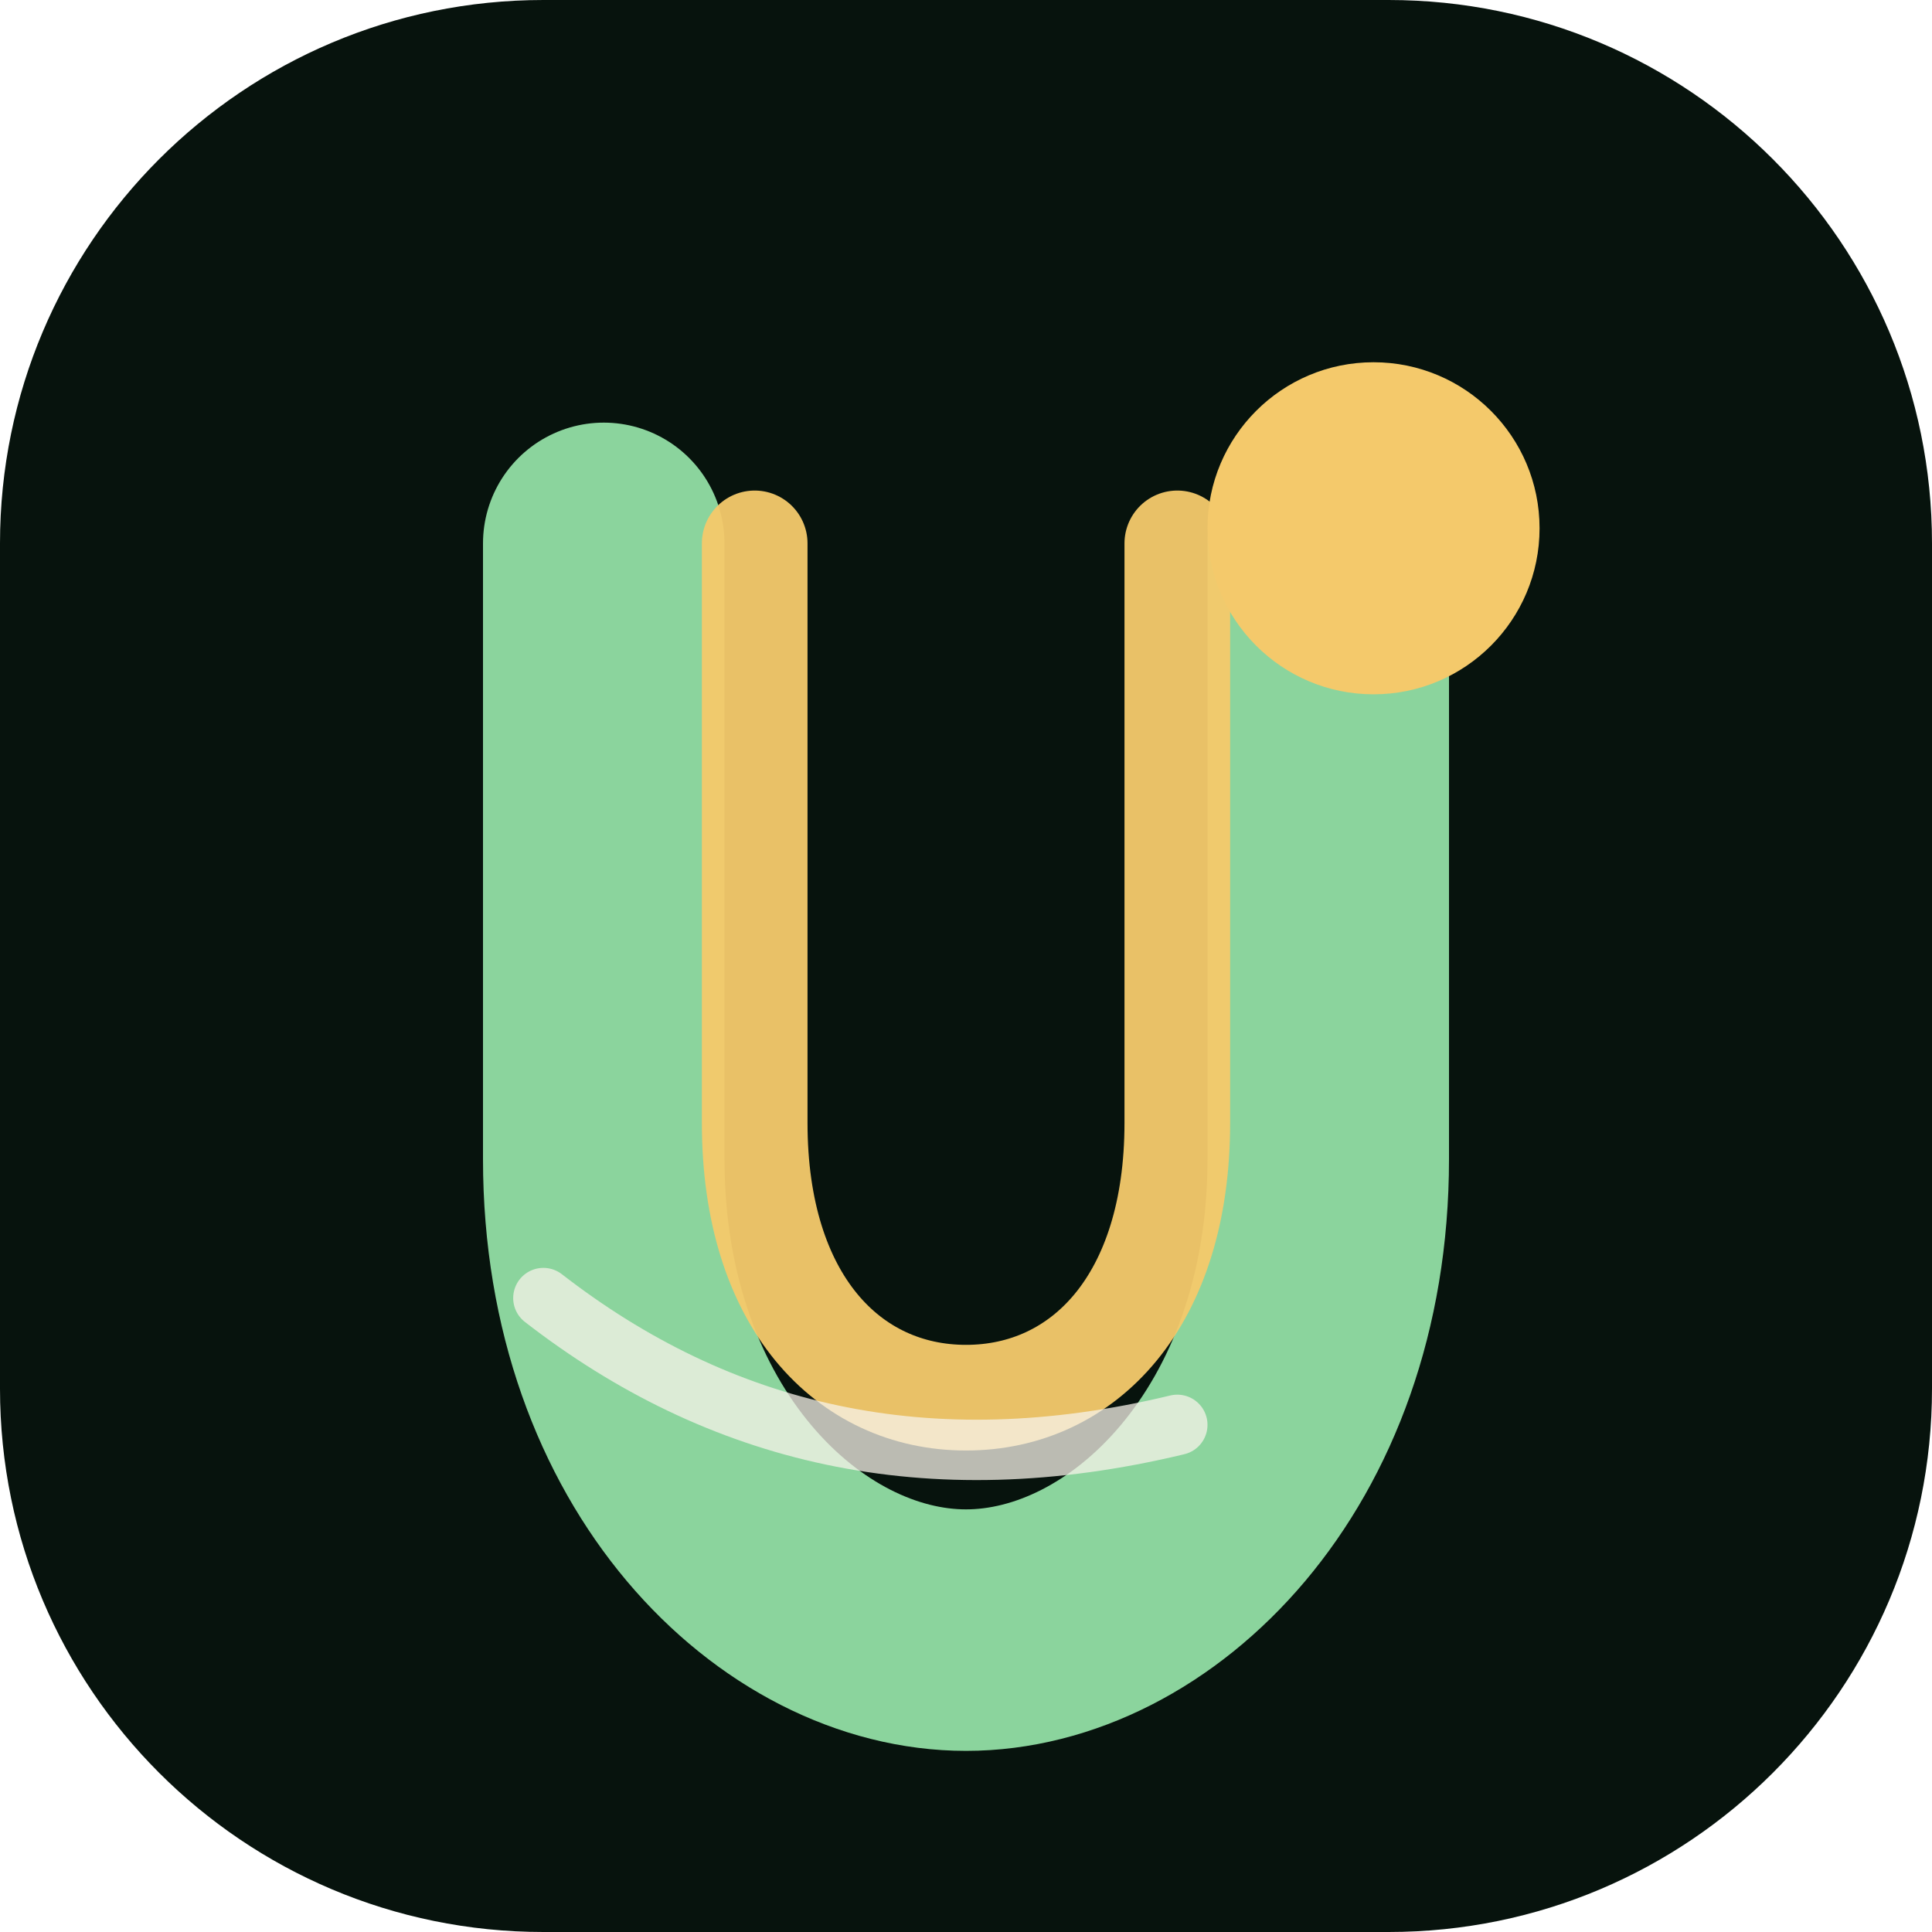
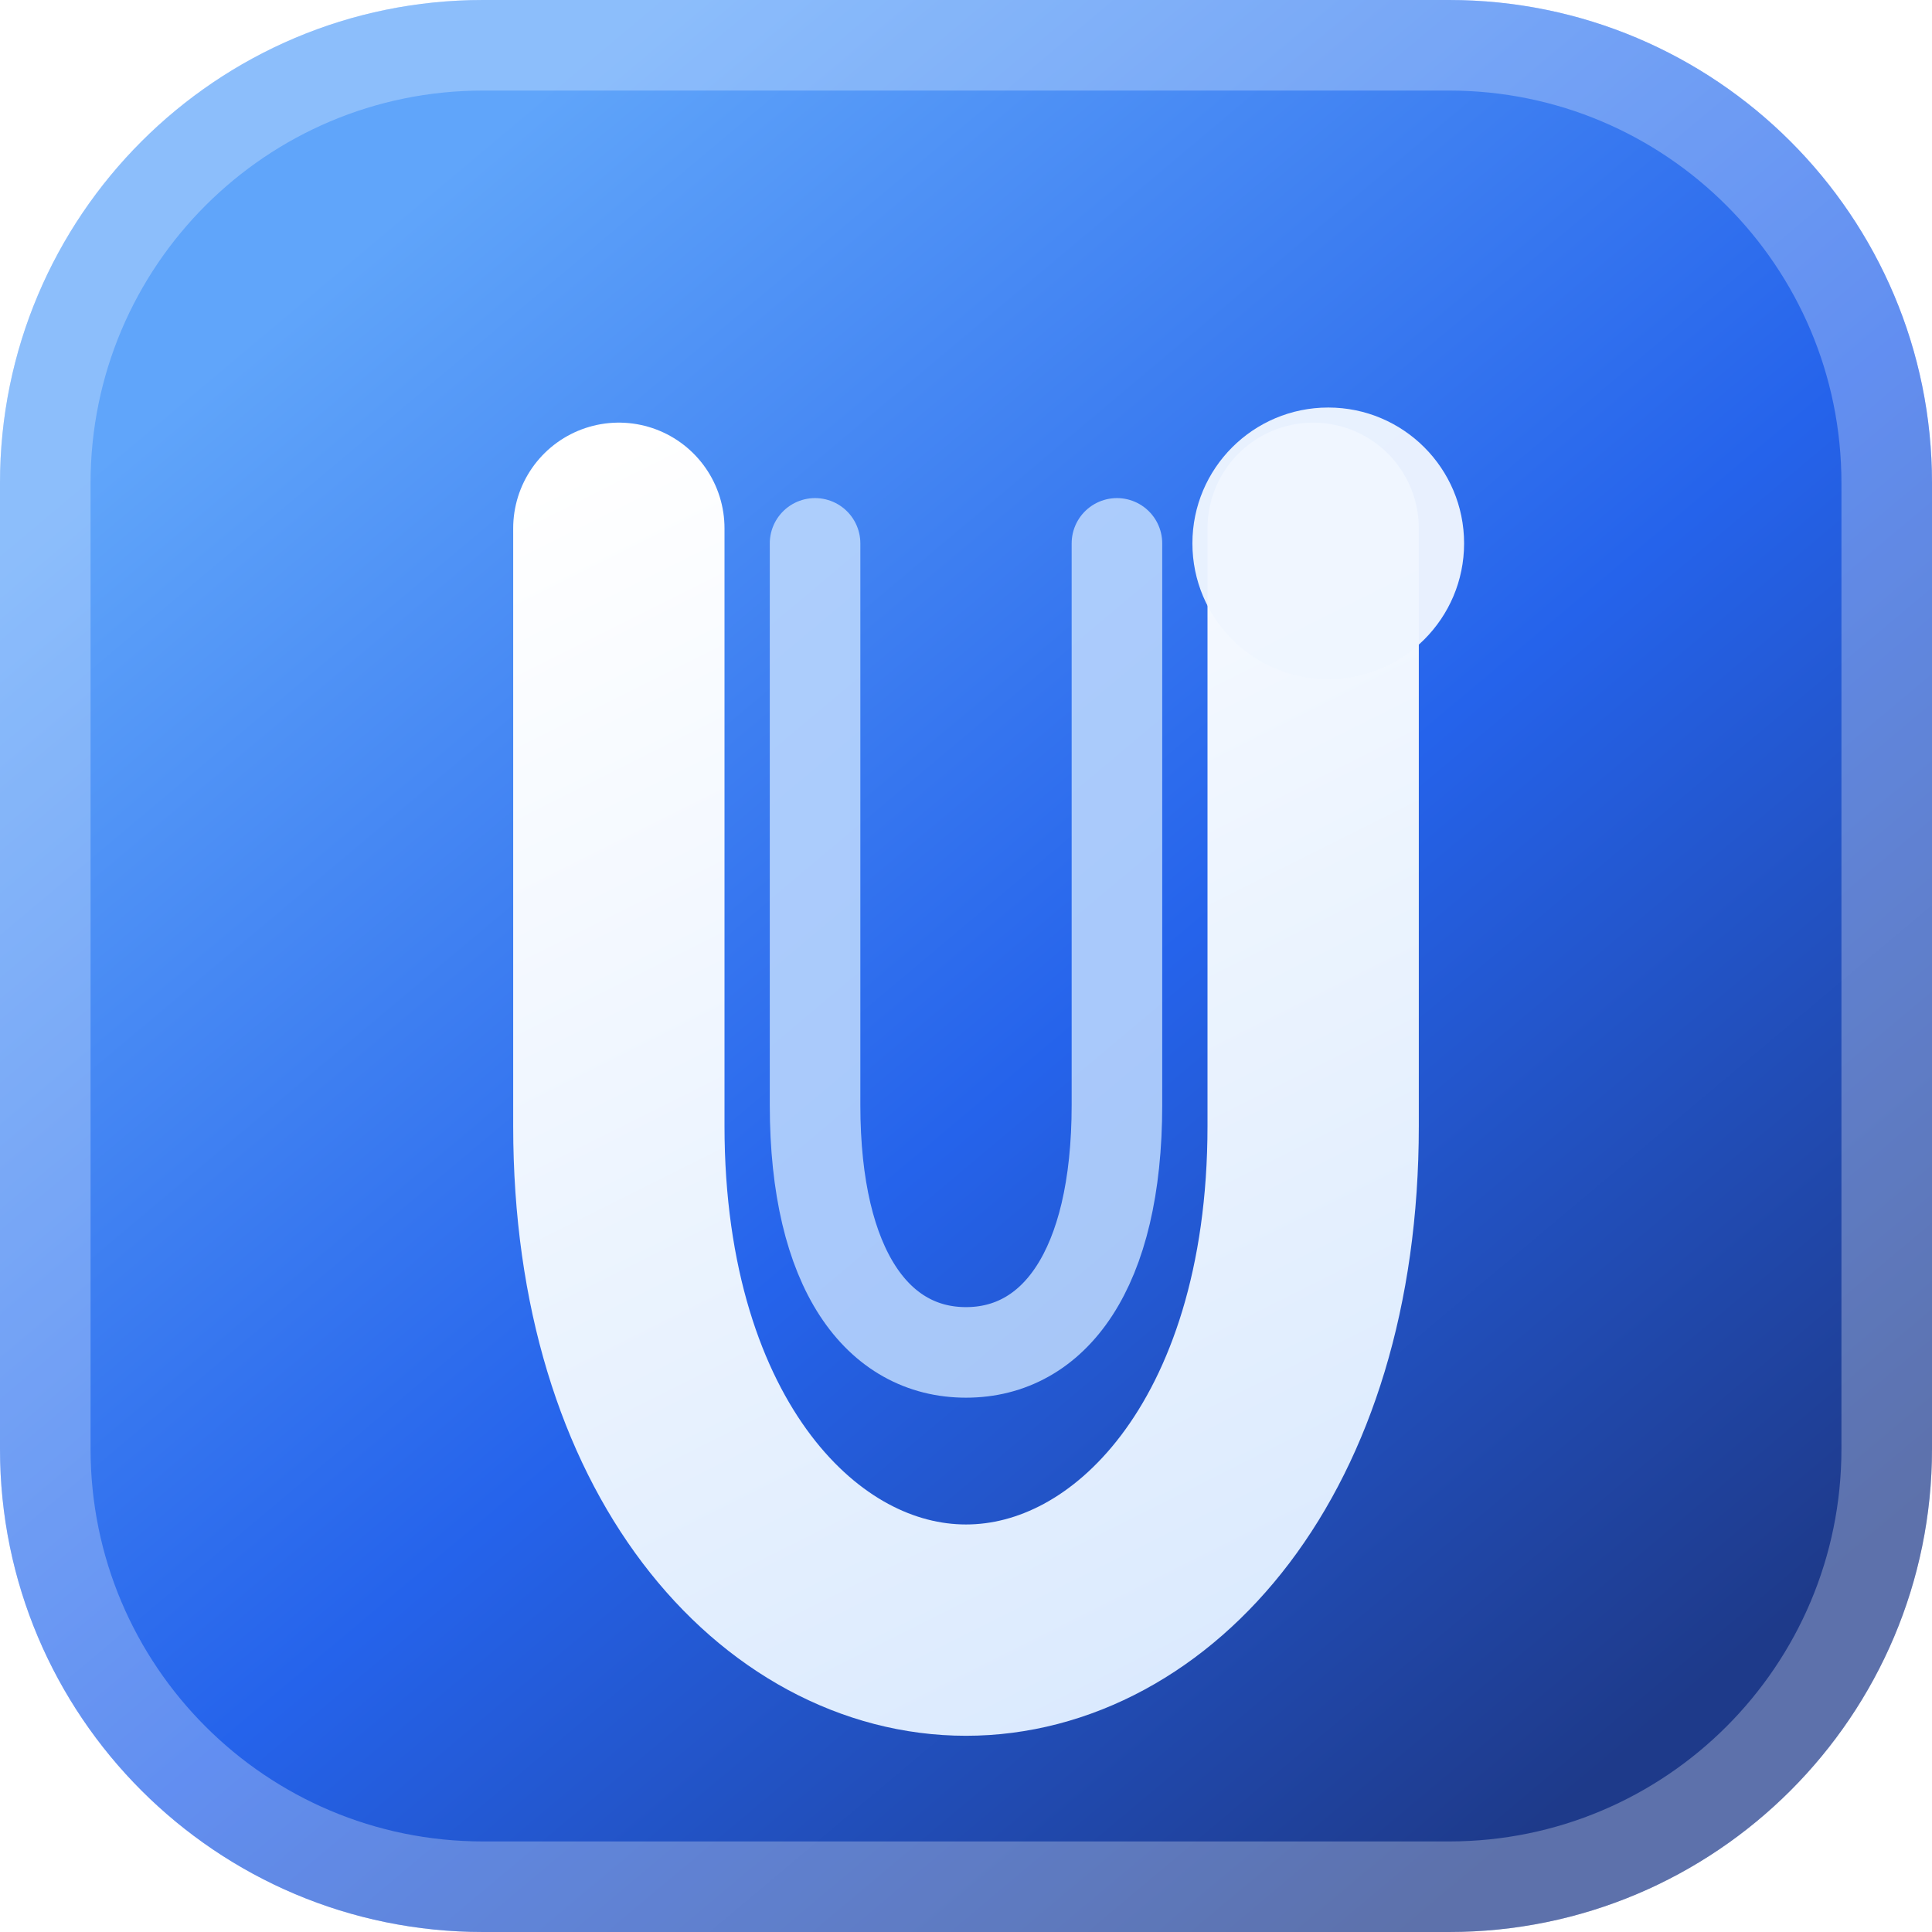
<svg xmlns="http://www.w3.org/2000/svg" viewBox="0 0 64 64">
-   <rect width="64" height="64" rx="18" fill="#07130d" />
-   <path d="M20 18v20.4C20 48 26.2 54 32 54s12-6 12-15.6V18" fill="none" stroke="#8bd49d" stroke-width="8" stroke-linecap="round" />
-   <path d="M25 18v19.2c0 5.9 3.1 9.1 7 9.1s7-3.2 7-9.1V18" fill="none" stroke="#f4c96b" stroke-width="3.5" stroke-linecap="round" opacity="0.95" />
-   <circle cx="45.5" cy="17.5" r="5.5" fill="#f4c96b" />
-   <path d="M18 43c5.8 4.5 12.7 6.2 21 4.2" fill="none" stroke="#f7f3ea" stroke-width="2" stroke-linecap="round" opacity="0.75" />
+   <defs>
+     <linearGradient id="bg" x1="12" y1="8" x2="54" y2="58" gradientUnits="userSpaceOnUse">
+       <stop stop-color="#60a5fa" />
+       <stop offset="0.54" stop-color="#2563eb" />
+       <stop offset="1" stop-color="#1e3a8a" />
+     </linearGradient>
+     <linearGradient id="stroke" x1="22" y1="14" x2="42" y2="54" gradientUnits="userSpaceOnUse">
+       <stop stop-color="#ffffff" />
+       <stop offset="1" stop-color="#dbeafe" />
+     </linearGradient>
+   </defs>
+   <rect width="64" height="64" rx="16" fill="url(#bg)" />
+   <rect x="1.5" y="1.5" width="61" height="61" rx="14.5" fill="none" stroke="rgba(255,255,255,0.28)" stroke-width="3" />
+   <path d="M20.5 17.5v19.8C20.5 48 26.2 54 32 54s11.5-6 11.5-16.7V17.5" fill="none" stroke="url(#stroke)" stroke-width="7" stroke-linecap="round" />
+   <path d="M27 18v18.6c0 5.5 2.1 8.2 5 8.2s5-2.7 5-8.2V18" fill="none" stroke="#bfdbfe" stroke-width="3" stroke-linecap="round" opacity="0.85" />
+   <circle cx="44" cy="18" r="4.5" fill="#eff6ff" opacity="0.96" />
</svg>
